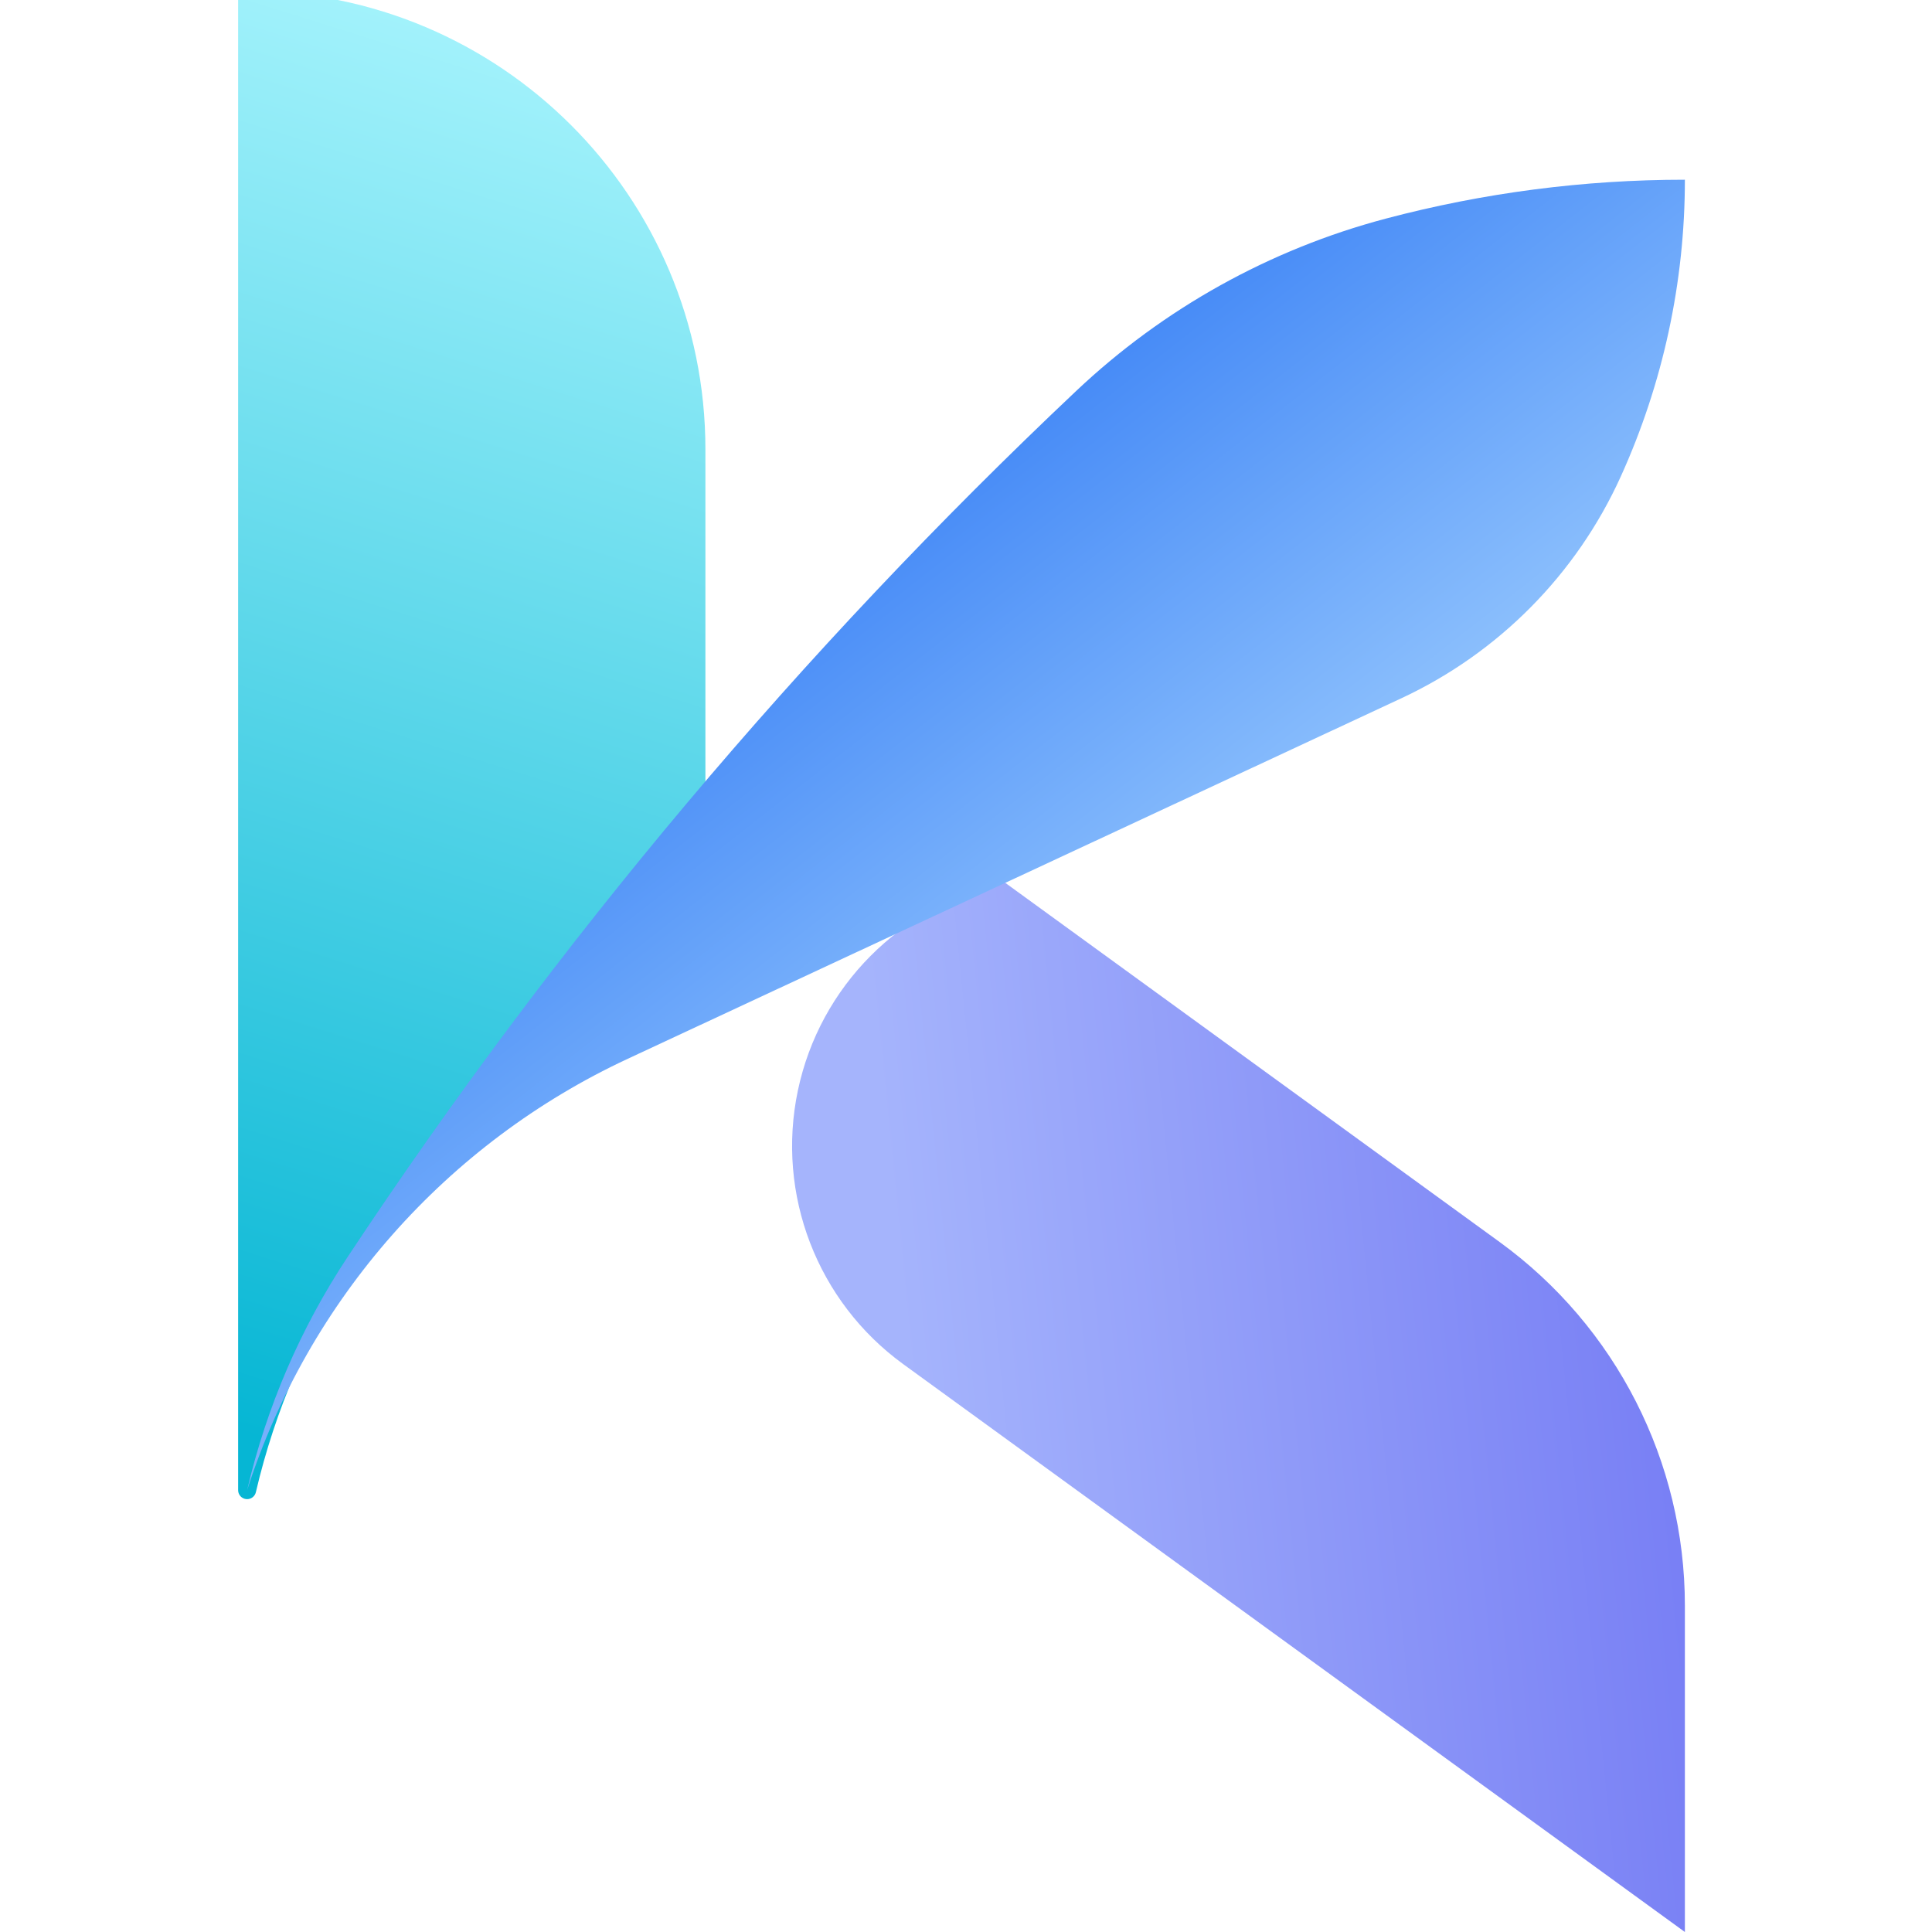
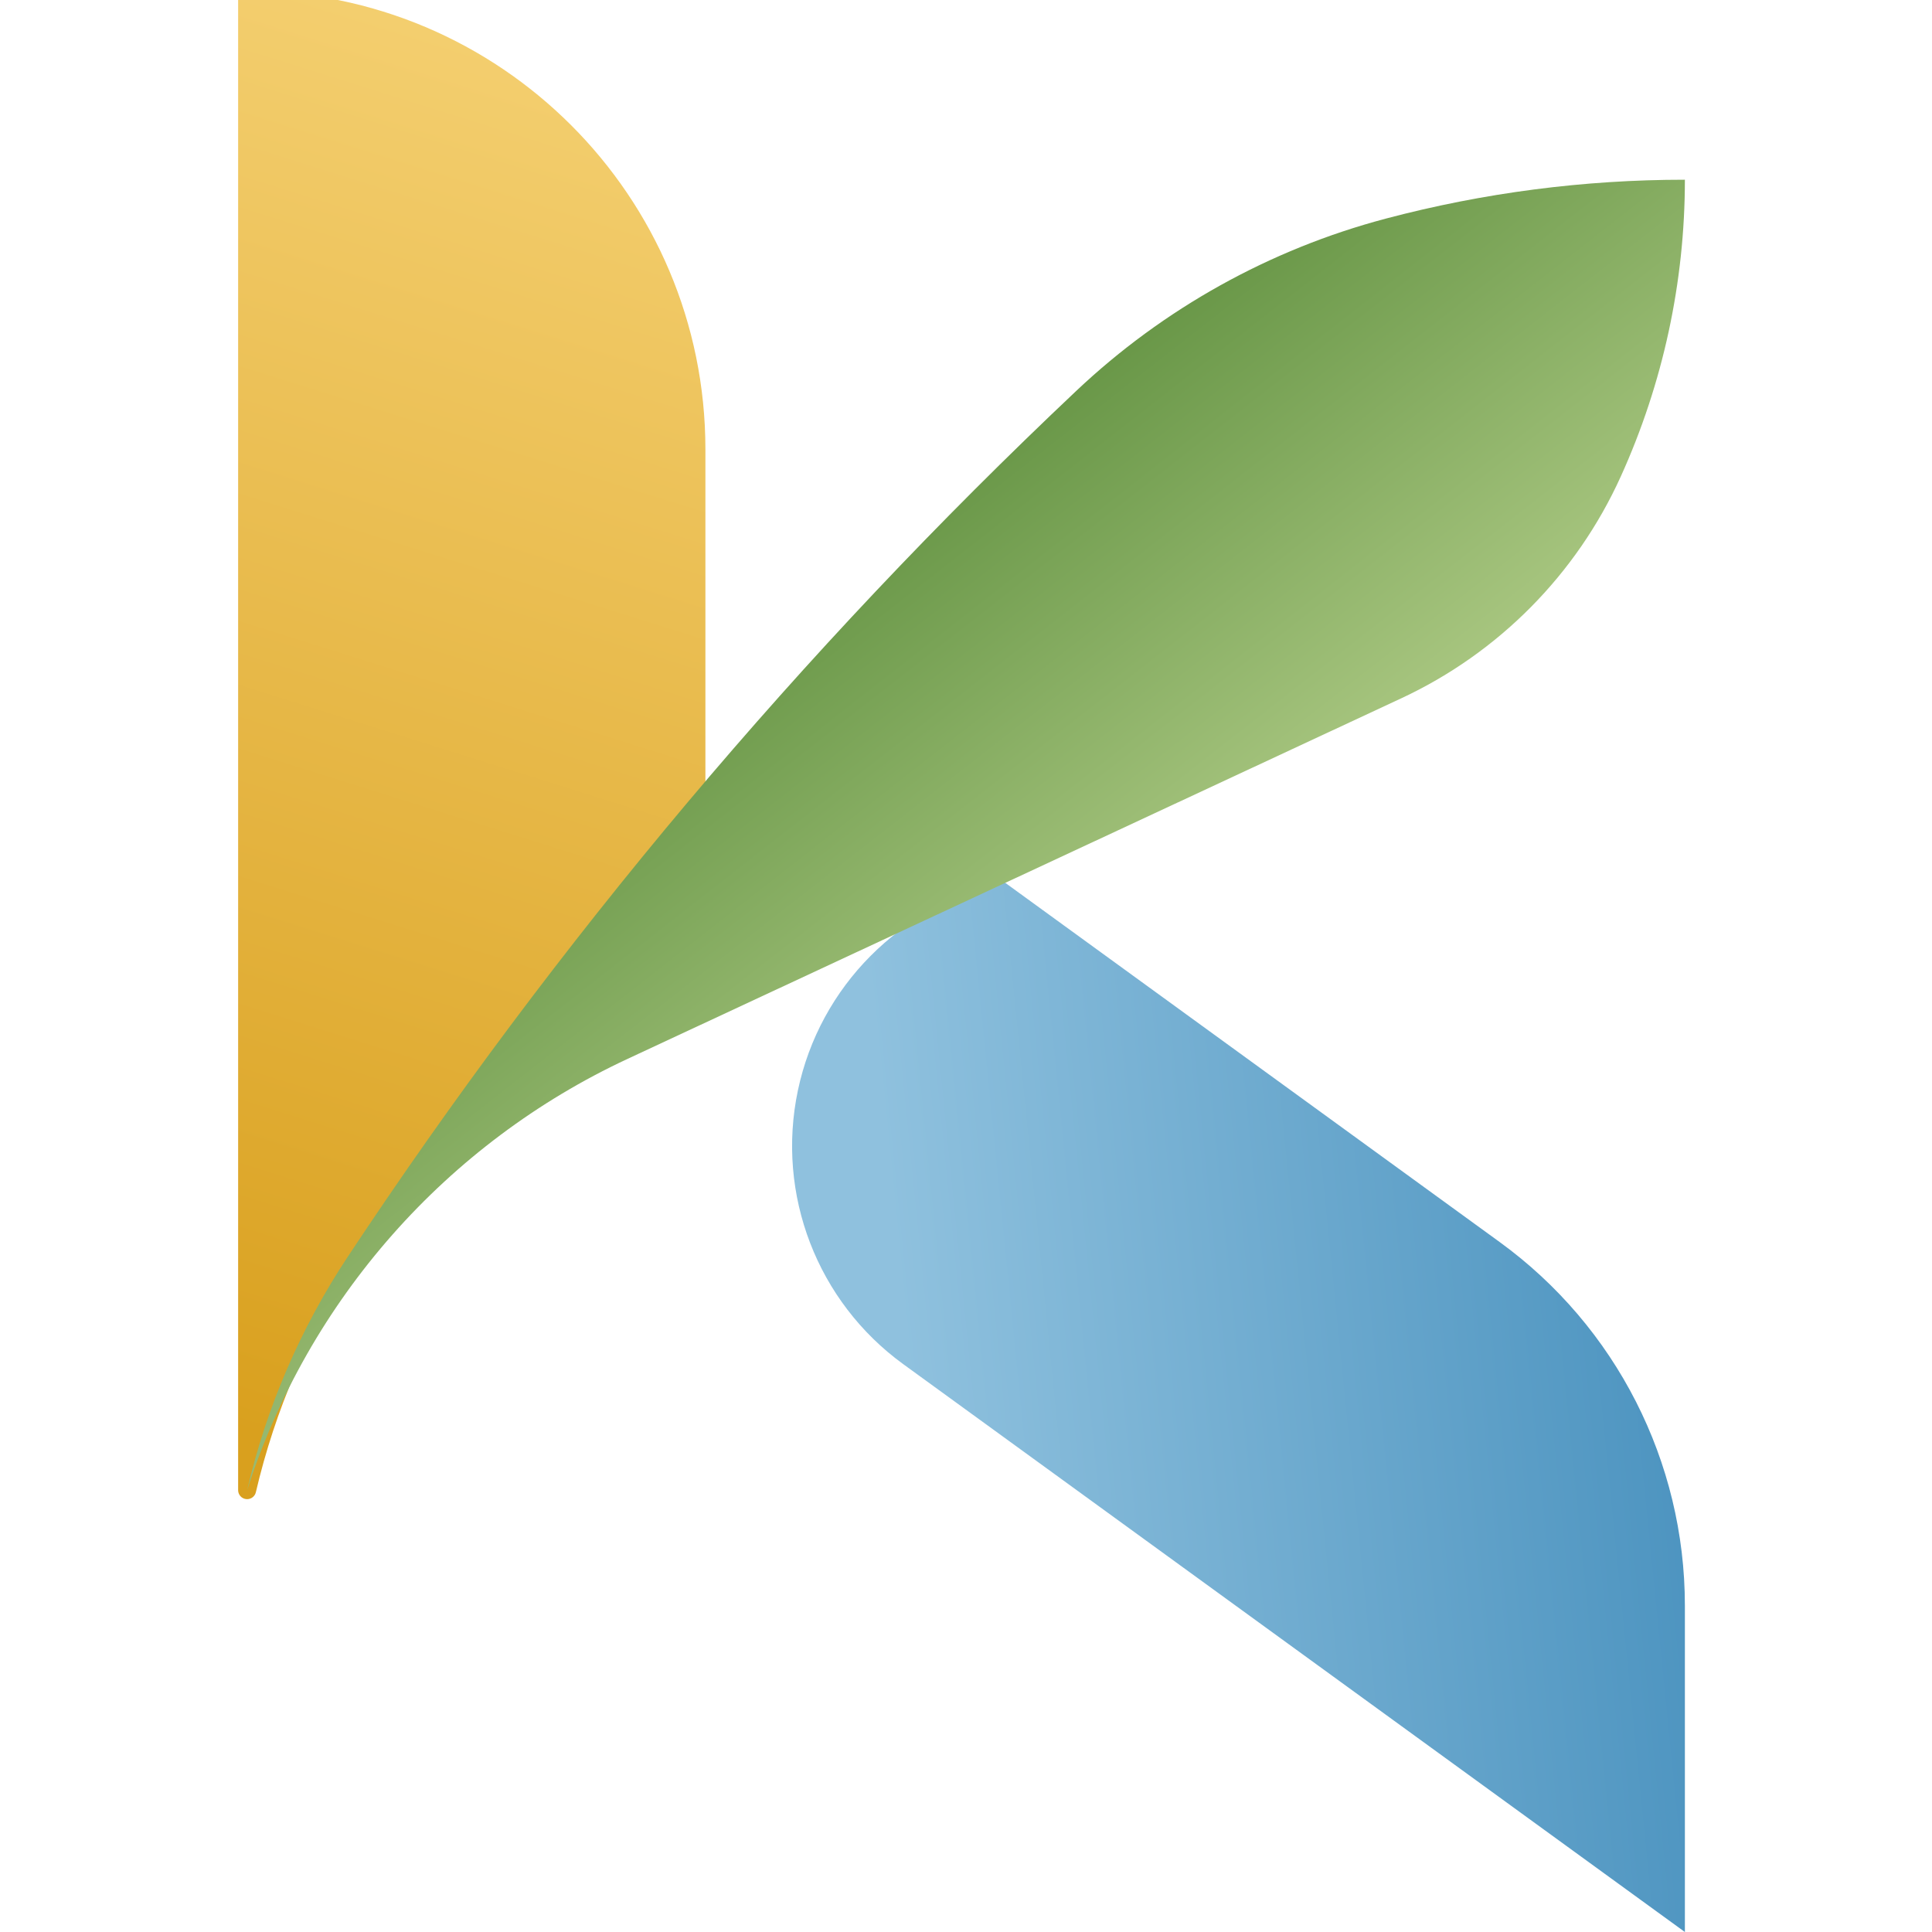
<svg xmlns="http://www.w3.org/2000/svg" viewBox="0 0 21.5 21.5" role="img" aria-label="Kirana">
  <defs>
    <linearGradient id="kirana-stem" gradientUnits="userSpaceOnUse" x1="0.047" y1="16" x2="4.812" y2="0.824">
-       <stop offset="0" stop-color="#06B6D4" />
-       <stop offset="1" stop-color="#A5F3FC" />
+       <stop offset="0" stop-color="#D9A01E" />
+       <stop offset="1" stop-color="#F4CF70" />
    </linearGradient>
    <linearGradient id="kirana-leg" gradientUnits="userSpaceOnUse" x1="20.603" y1="22.374" x2="8.177" y2="23.621">
-       <stop offset="0" stop-color="#6366F1" />
-       <stop offset="1" stop-color="#A5B4FC" />
+       <stop offset="0" stop-color="#2E7FB2" />
+       <stop offset="1" stop-color="#8FC1DE" />
    </linearGradient>
    <linearGradient id="kirana-arm" gradientUnits="userSpaceOnUse" x1="5.596" y1="5.935" x2="9.739" y2="11.229">
-       <stop offset="0" stop-color="#3B82F6" />
-       <stop offset="1" stop-color="#93C5FD" />
+       <stop offset="0" stop-color="#5E8F3E" />
+       <stop offset="1" stop-color="#AFCB86" />
    </linearGradient>
  </defs>
  <g transform="translate(2.75 0)">
    <path d="M0 16.583L0 0A5 5 0 0 1 5 5L5 8.813A55 55 0 0 0 1.119 13.987A8 8 0 0 0 0 16.583Z" fill="url(#kirana-stem)" stroke="url(#kirana-stem)" stroke-width="0.2" stroke-linejoin="round" />
    <path d="M8.432 9.821L13.939 13.822A5 5 0 0 1 16 17.867L16 21.5L7.302 15.181A3 3 0 0 1 8.432 9.821Z" fill="url(#kirana-leg)" />
    <path d="M0 16.583A8 8 0 0 1 1.119 13.987A55 55 0 0 1 9.228 4.349A8 8 0 0 1 12.671 2.433A13 13 0 0 1 16 2A8 8 0 0 1 15.286 5.304A5 5 0 0 1 12.844 7.771L4.237 11.782A8 8 0 0 0 0 16.583Z" fill="url(#kirana-arm)" />
  </g>
</svg>
